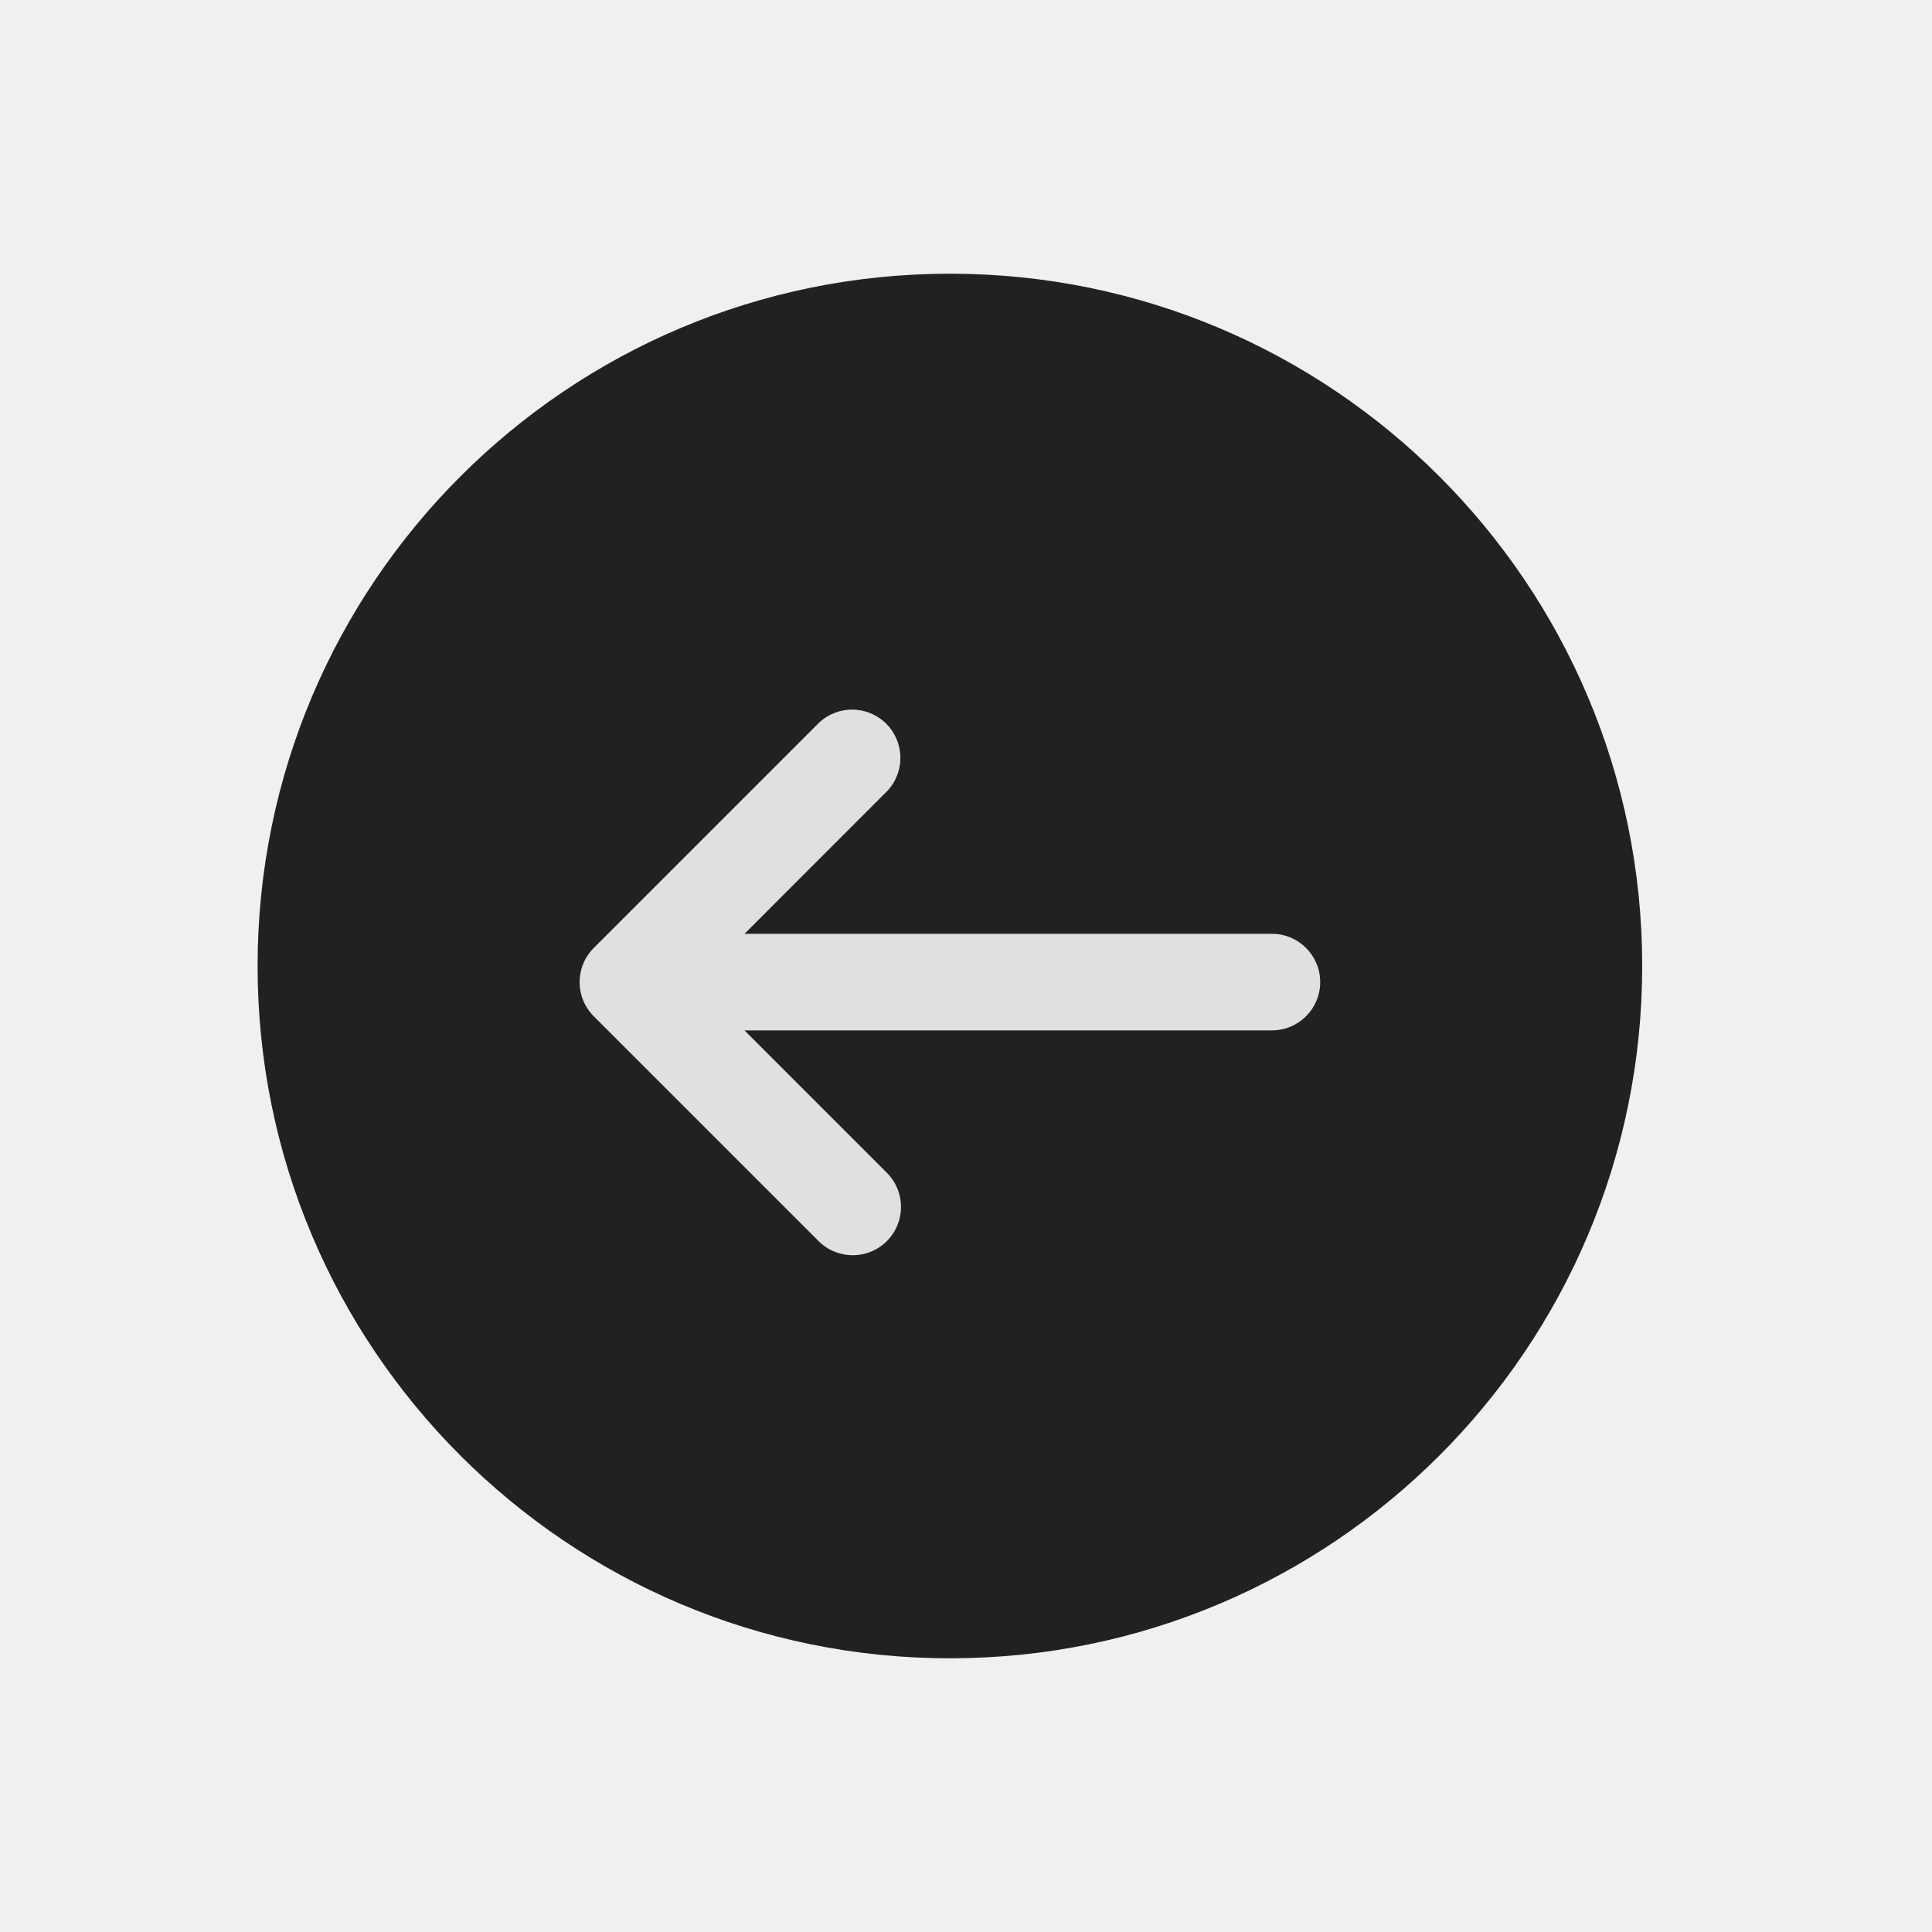
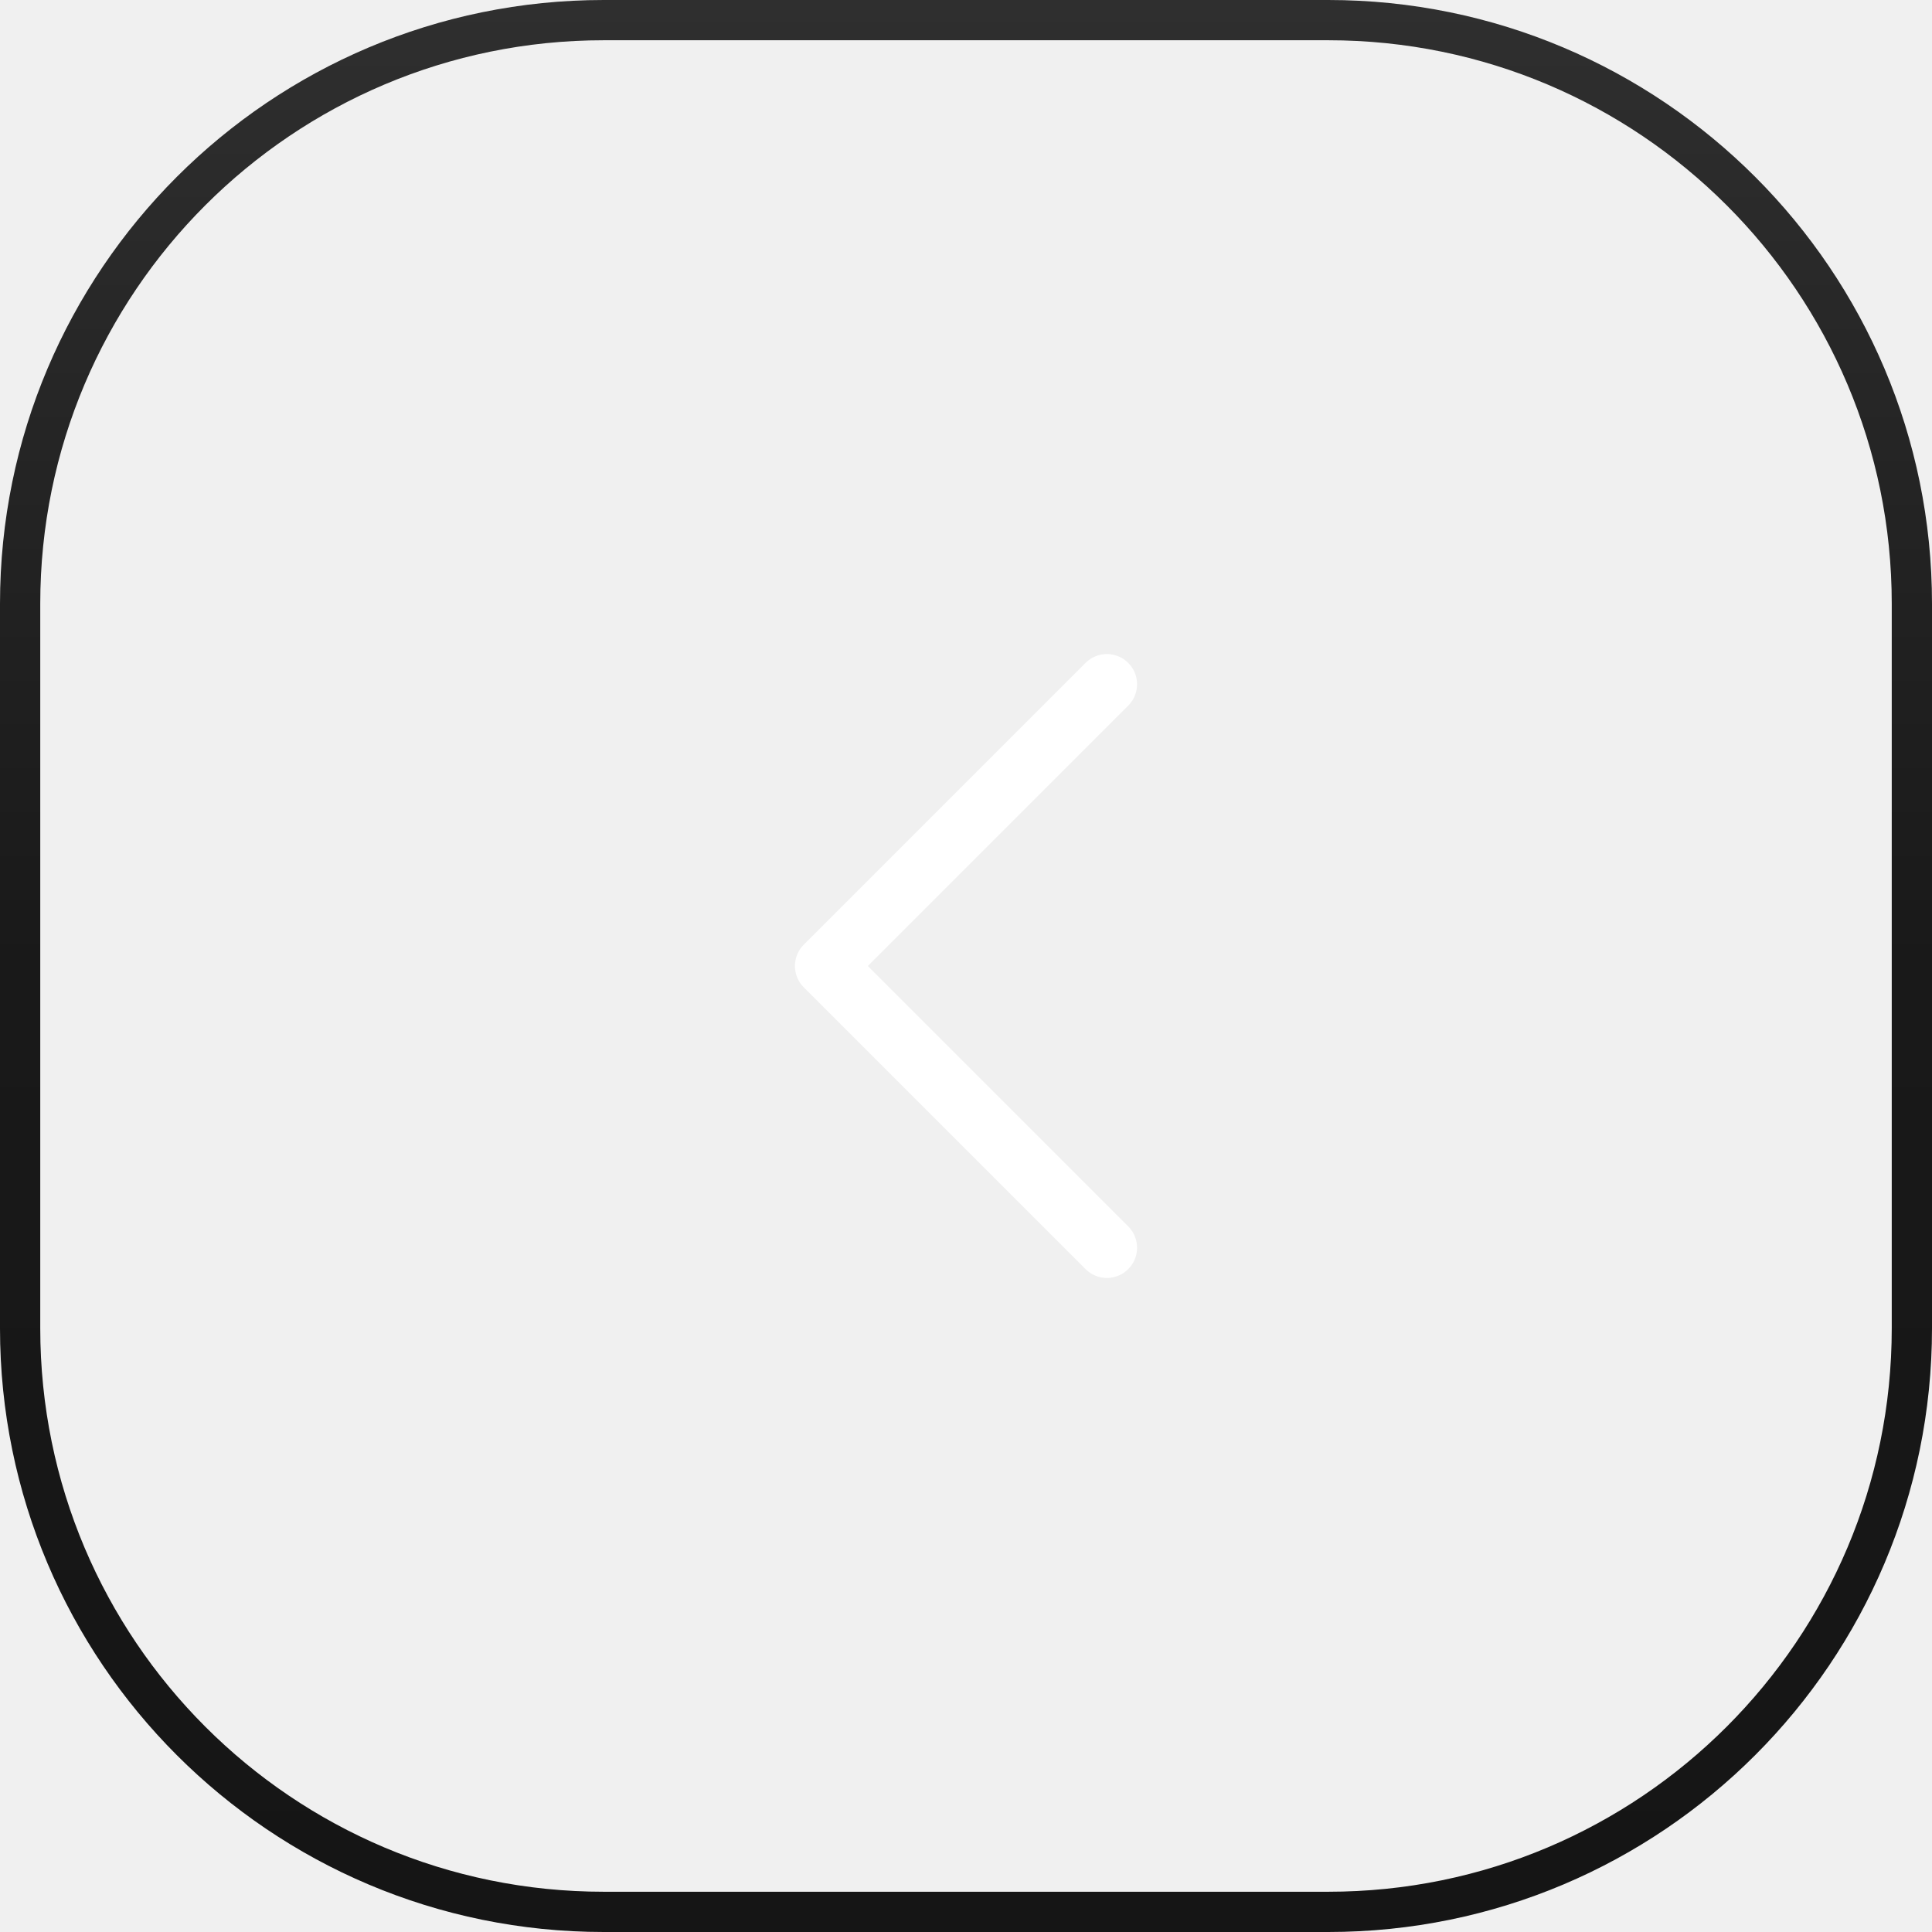
- <svg xmlns="http://www.w3.org/2000/svg" id="icon_back" width="30" height="30" viewBox="0 0 30 30">
-   <g id="Group_46997" data-name="Group 46997" transform="translate(-40 -74)">
-     <g id="Group_46970" data-name="Group 46970">
-       <path id="Path_117651" data-name="Path 117651" d="M12,1.25A10.75,10.75,0,1,0,22.75,12,10.75,10.75,0,0,0,12,1.25Z" transform="translate(66.75 101) rotate(180)" fill="#212121" />
-       <path id="Path_117652" data-name="Path 117652" d="M12.97,14.97A.75.75,0,0,0,14.03,16.03l3.5-3.5a.75.75,0,0,0,0-1.061l-3.5-3.5A.75.75,0,0,0,12.97,9.03l2.22,2.22H7a.75.75,0,0,0,0,1.5h8.189Z" transform="translate(66.75 101.25) rotate(180)" fill="#e0e0e0" />
-       <rect id="icon_trim" data-name="icon trim" width="30" height="30" transform="translate(40 74)" fill="none" />
-     </g>
-   </g>
+ <svg xmlns="http://www.w3.org/2000/svg" width="48" height="48" viewBox="0 0 48 48" fill="none">
+   <rect x="0.5" y="0.5" width="47" height="47" rx="14.5" stroke="url(#paint0_linear_159_960)" />
+   <path d="M27.5 31L20.5 24L27.5 17" stroke="white" stroke-width="1.5" stroke-linecap="round" stroke-linejoin="round" />
+   <defs>
+     <linearGradient id="paint0_linear_159_960" x1="24" y1="0" x2="24" y2="48" gradientUnits="userSpaceOnUse">
+       <stop stop-color="#2F2F2F" />
+       <stop offset="0.5" stop-color="#191919" />
+       <stop offset="1" stop-color="#151515" />
+     </linearGradient>
+   </defs>
</svg>
